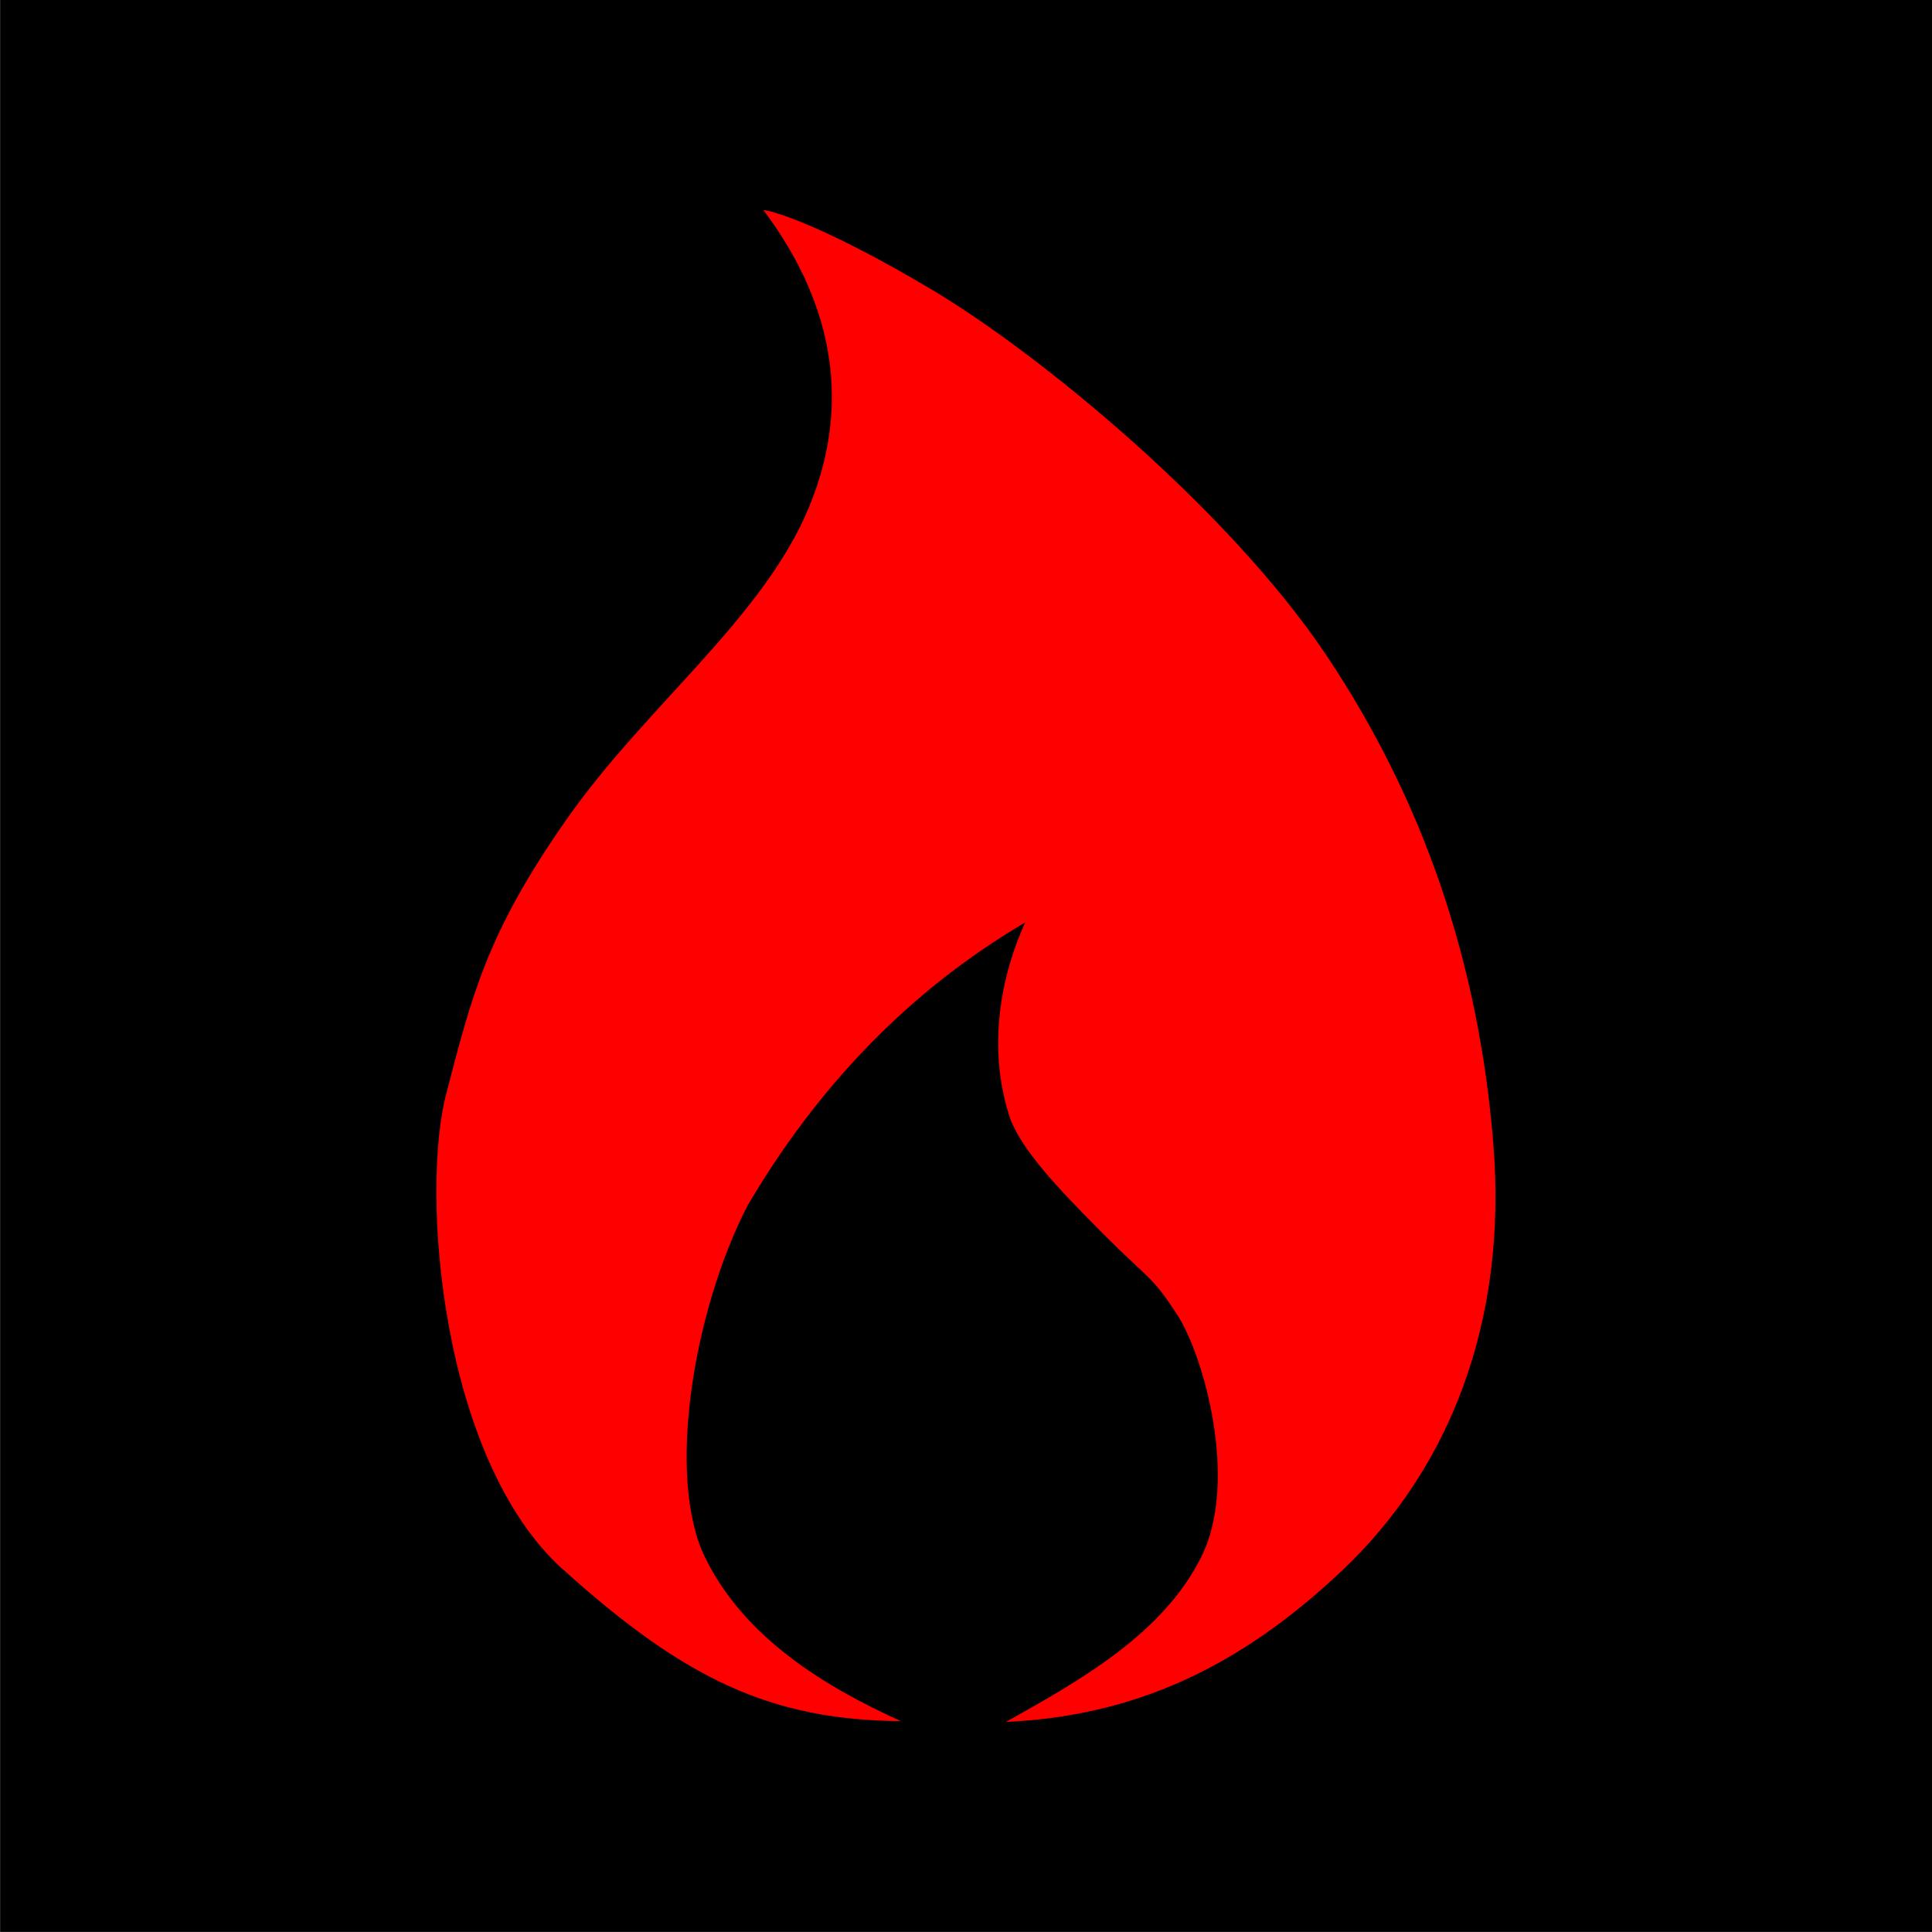
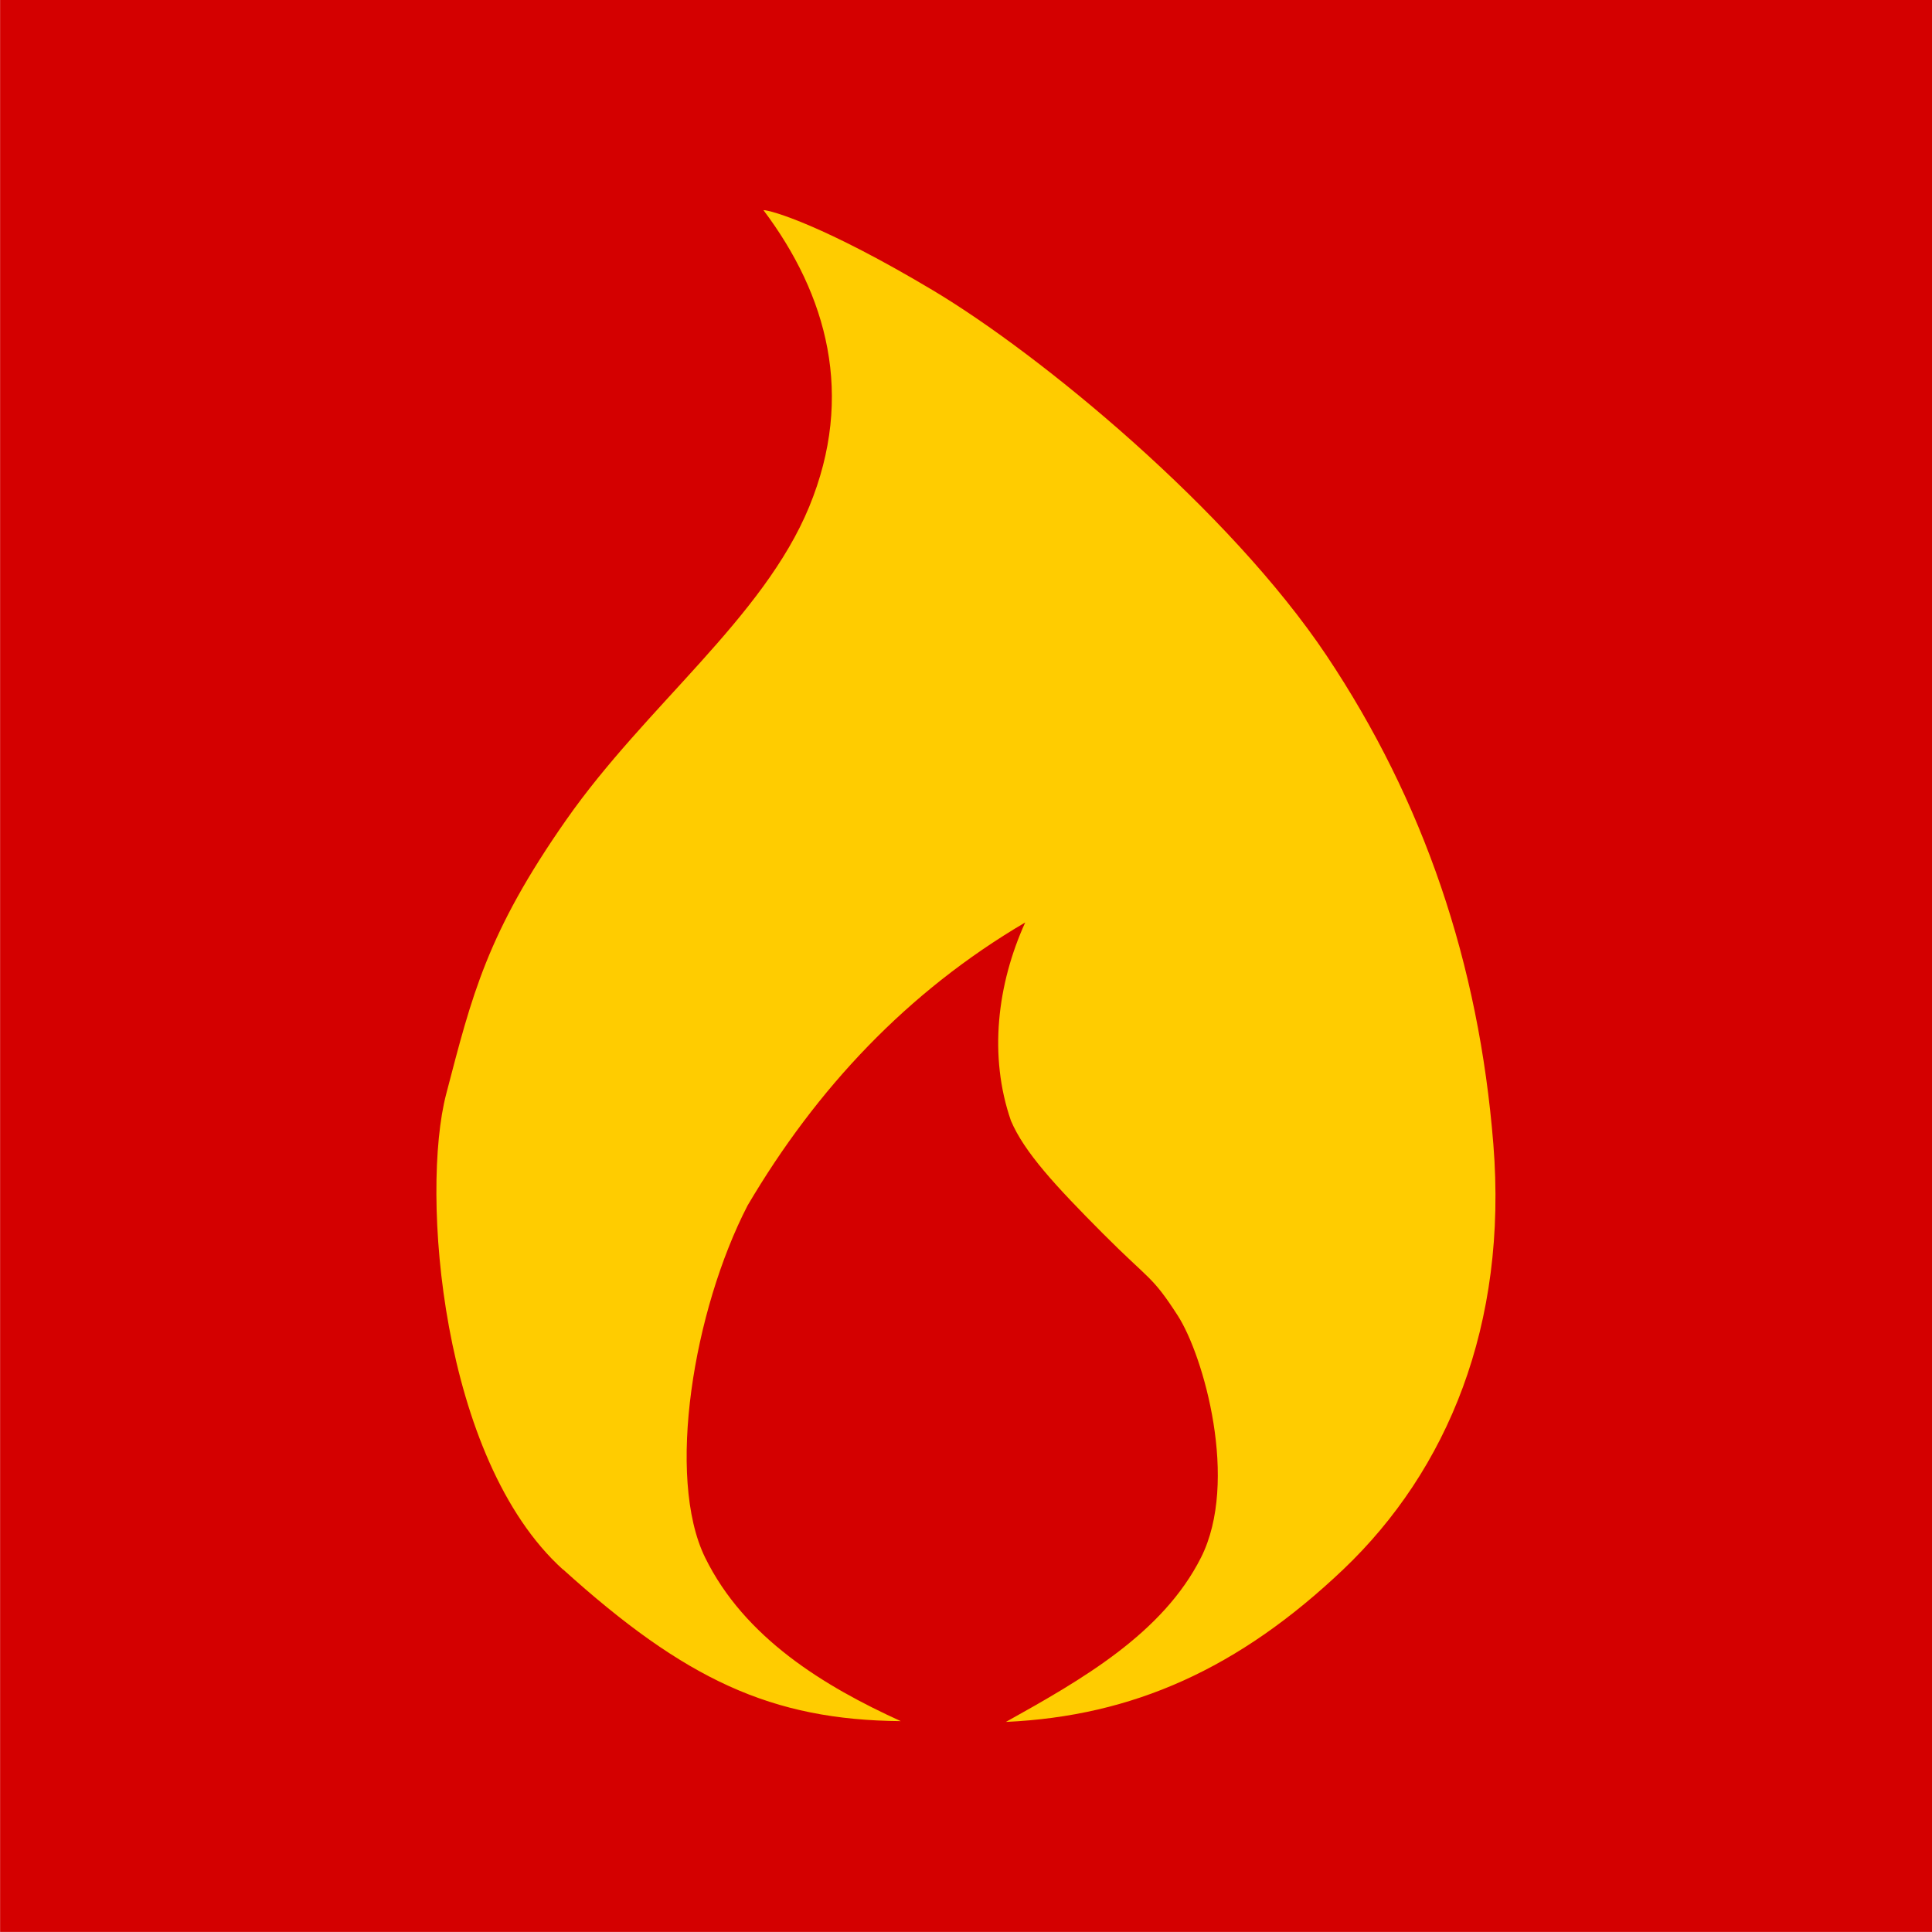
- <svg xmlns="http://www.w3.org/2000/svg" id="svg8138" version="1.1" viewBox="0 0 10 10" height="10mm" width="10mm">
+ <svg xmlns="http://www.w3.org/2000/svg" id="svg8138" version="1.1" viewBox="0 0 10 10" height="10mm" width="10mm" xml:space="preserve">
  <defs id="defs8132" />
  <g transform="translate(-165.3185,-138.6904)" id="layer1">
-     <rect style="fill:#000000;stroke:none;stroke-width:0.053;stroke-linecap:round" id="rect3112" width="10" height="10" x="165.319" y="138.69" />
-     <path style="fill:#ff0000;stroke-width:0.235" d="m 168.232,146.814 c -0.633,-0.572 -0.737,-1.952 -0.604,-2.461 0.133,-0.509 0.21,-0.832 0.622,-1.42 0.412,-0.589 1.02,-1.044 1.257,-1.62 0.237,-0.576 0.093,-1.096 -0.237,-1.535 0.039,0 0.316,0.08 0.877,0.415 0.561,0.335 1.535,1.139 2.038,1.891 0.503,0.753 0.788,1.593 0.863,2.528 0.075,0.936 -0.237,1.688 -0.777,2.202 -0.54,0.513 -1.088,0.759 -1.746,0.789 0.393,-0.219 0.812,-0.458 1.01,-0.851 0.198,-0.393 0.014,-1.044 -0.121,-1.253 -0.135,-0.209 -0.142,-0.178 -0.387,-0.424 -0.245,-0.246 -0.407,-0.421 -0.476,-0.584 -0.116,-0.335 -0.071,-0.707 0.074,-1.026 -0.609,0.358 -1.08,0.859 -1.437,1.465 -0.28,0.542 -0.423,1.406 -0.22,1.822 0.204,0.416 0.617,0.667 1.013,0.847 -0.669,-0.006 -1.116,-0.214 -1.749,-0.786 z" id="path4058" />
+     <rect style="fill:#d40000;stroke:none;stroke-width:0.053;stroke-linecap:round;fill-opacity:1" id="rect3112" width="10" height="10" x="165.319" y="138.69" />
+     <path style="fill:#ffcc00;stroke-width:0.235;fill-opacity:1" d="m 168.232,146.814 c -0.633,-0.572 -0.737,-1.952 -0.604,-2.461 0.133,-0.509 0.21,-0.832 0.622,-1.42 0.412,-0.589 1.02,-1.044 1.257,-1.62 0.237,-0.576 0.093,-1.096 -0.237,-1.535 0.039,0 0.316,0.08 0.877,0.415 0.561,0.335 1.535,1.139 2.038,1.891 0.503,0.753 0.788,1.593 0.863,2.528 0.075,0.936 -0.237,1.688 -0.777,2.202 -0.54,0.513 -1.088,0.759 -1.746,0.789 0.393,-0.219 0.812,-0.458 1.01,-0.851 0.198,-0.393 0.014,-1.044 -0.121,-1.253 -0.135,-0.209 -0.142,-0.178 -0.387,-0.424 -0.245,-0.246 -0.407,-0.421 -0.476,-0.584 -0.116,-0.335 -0.071,-0.707 0.074,-1.026 -0.609,0.358 -1.08,0.859 -1.437,1.465 -0.28,0.542 -0.423,1.406 -0.22,1.822 0.204,0.416 0.617,0.667 1.013,0.847 -0.669,-0.006 -1.116,-0.214 -1.749,-0.786 z" id="path4058" />
  </g>
</svg>
